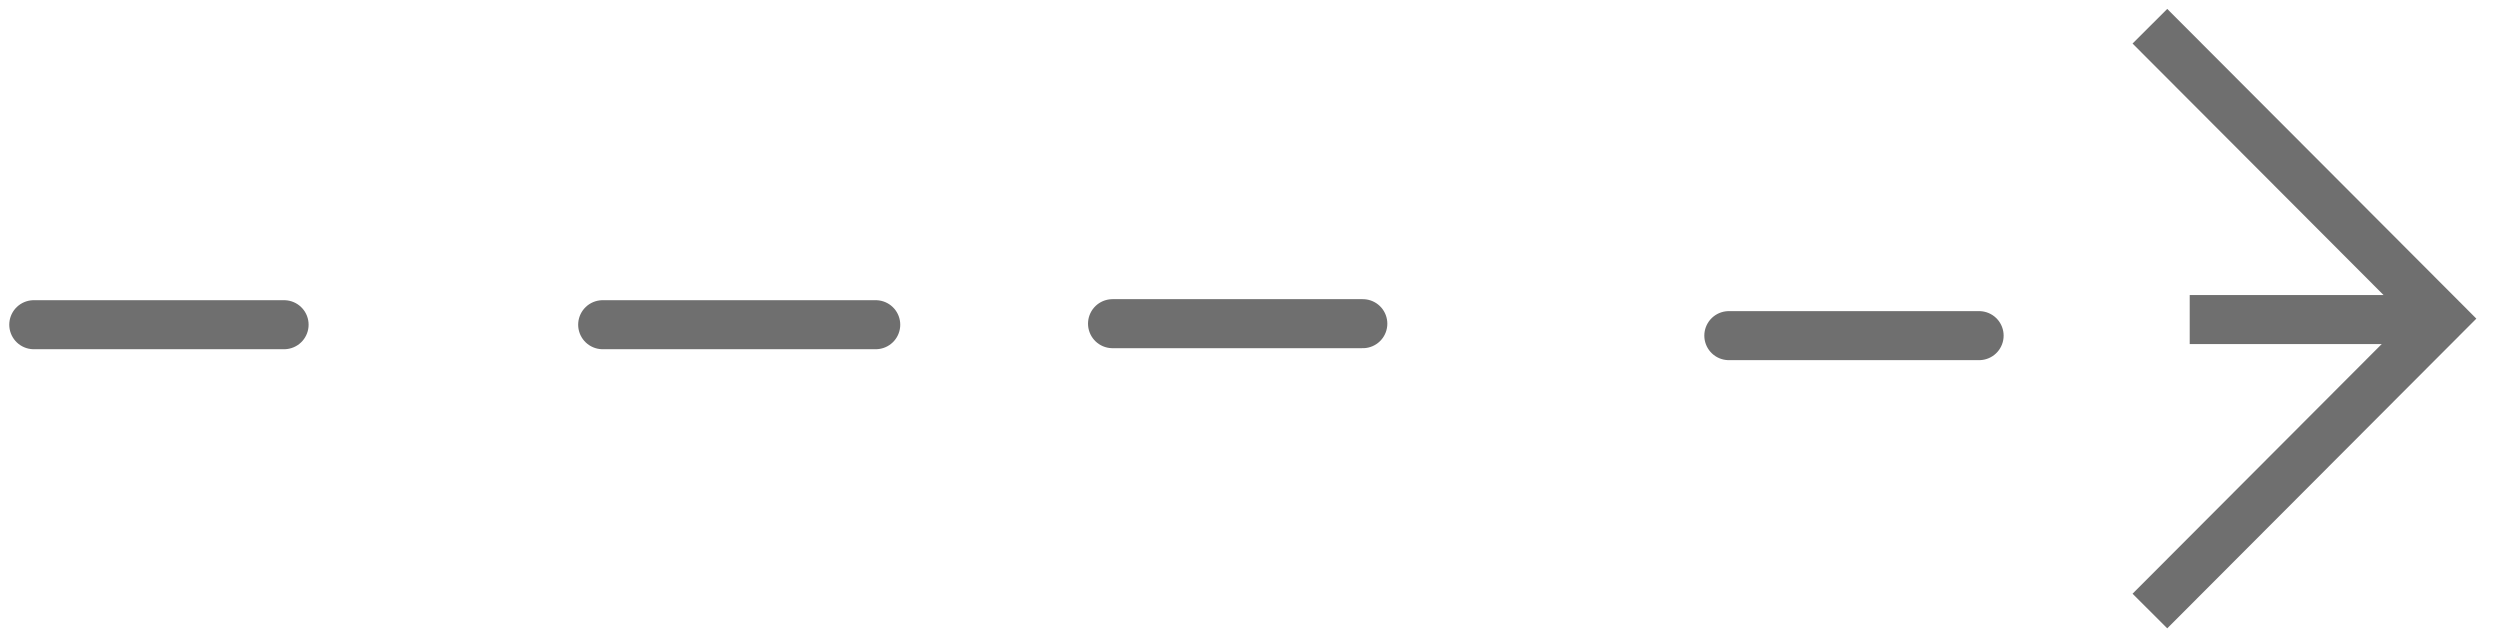
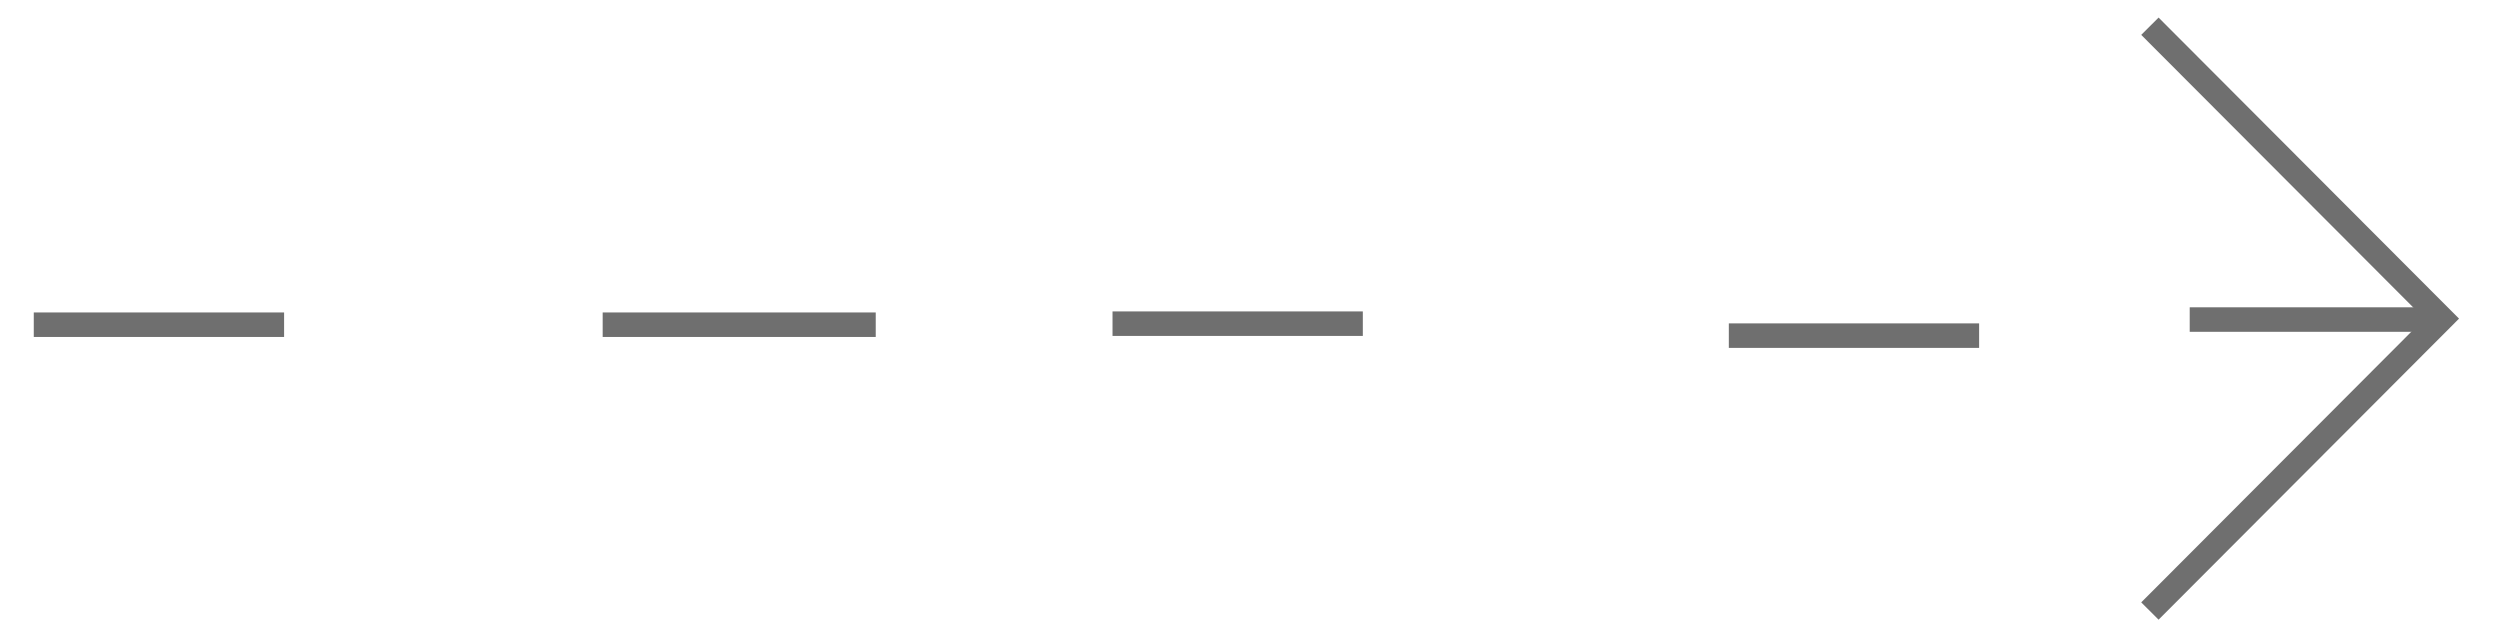
<svg xmlns="http://www.w3.org/2000/svg" width="102" height="26" viewBox="0 0 102 26" fill="none">
-   <path d="M1.378 13.248H11.591" stroke="#6F6F6F" stroke-width="2" stroke-linecap="round" />
-   <path d="M24.589 13.248H35.73" stroke="#6F6F6F" stroke-width="2" stroke-linecap="round" />
-   <path d="M45.391 13.206H55.603" stroke="#6F6F6F" stroke-width="2" stroke-linecap="round" />
-   <path d="M70.536 13.694H80.748" stroke="#6F6F6F" stroke-width="2" stroke-linecap="round" />
-   <path d="M87.716 1.07L99.622 13L87.716 24.93" stroke="#6F6F6F" stroke-width="2" />
-   <line x1="89.34" y1="13.038" x2="99.081" y2="13.038" stroke="#6F6F6F" stroke-width="2" />
+   <path d="M1.378 13.248H11.591" stroke="#6F6F6F" strokeWidth="2" strokeLinecap="round" />
+   <path d="M24.589 13.248H35.73" stroke="#6F6F6F" strokeWidth="2" strokeLinecap="round" />
+   <path d="M45.391 13.206H55.603" stroke="#6F6F6F" strokeWidth="2" strokeLinecap="round" />
+   <path d="M70.536 13.694H80.748" stroke="#6F6F6F" strokeWidth="2" strokeLinecap="round" />
+   <path d="M87.716 1.07L99.622 13L87.716 24.93" stroke="#6F6F6F" strokeWidth="2" />
+   <line x1="89.34" y1="13.038" x2="99.081" y2="13.038" stroke="#6F6F6F" strokeWidth="2" />
</svg>
